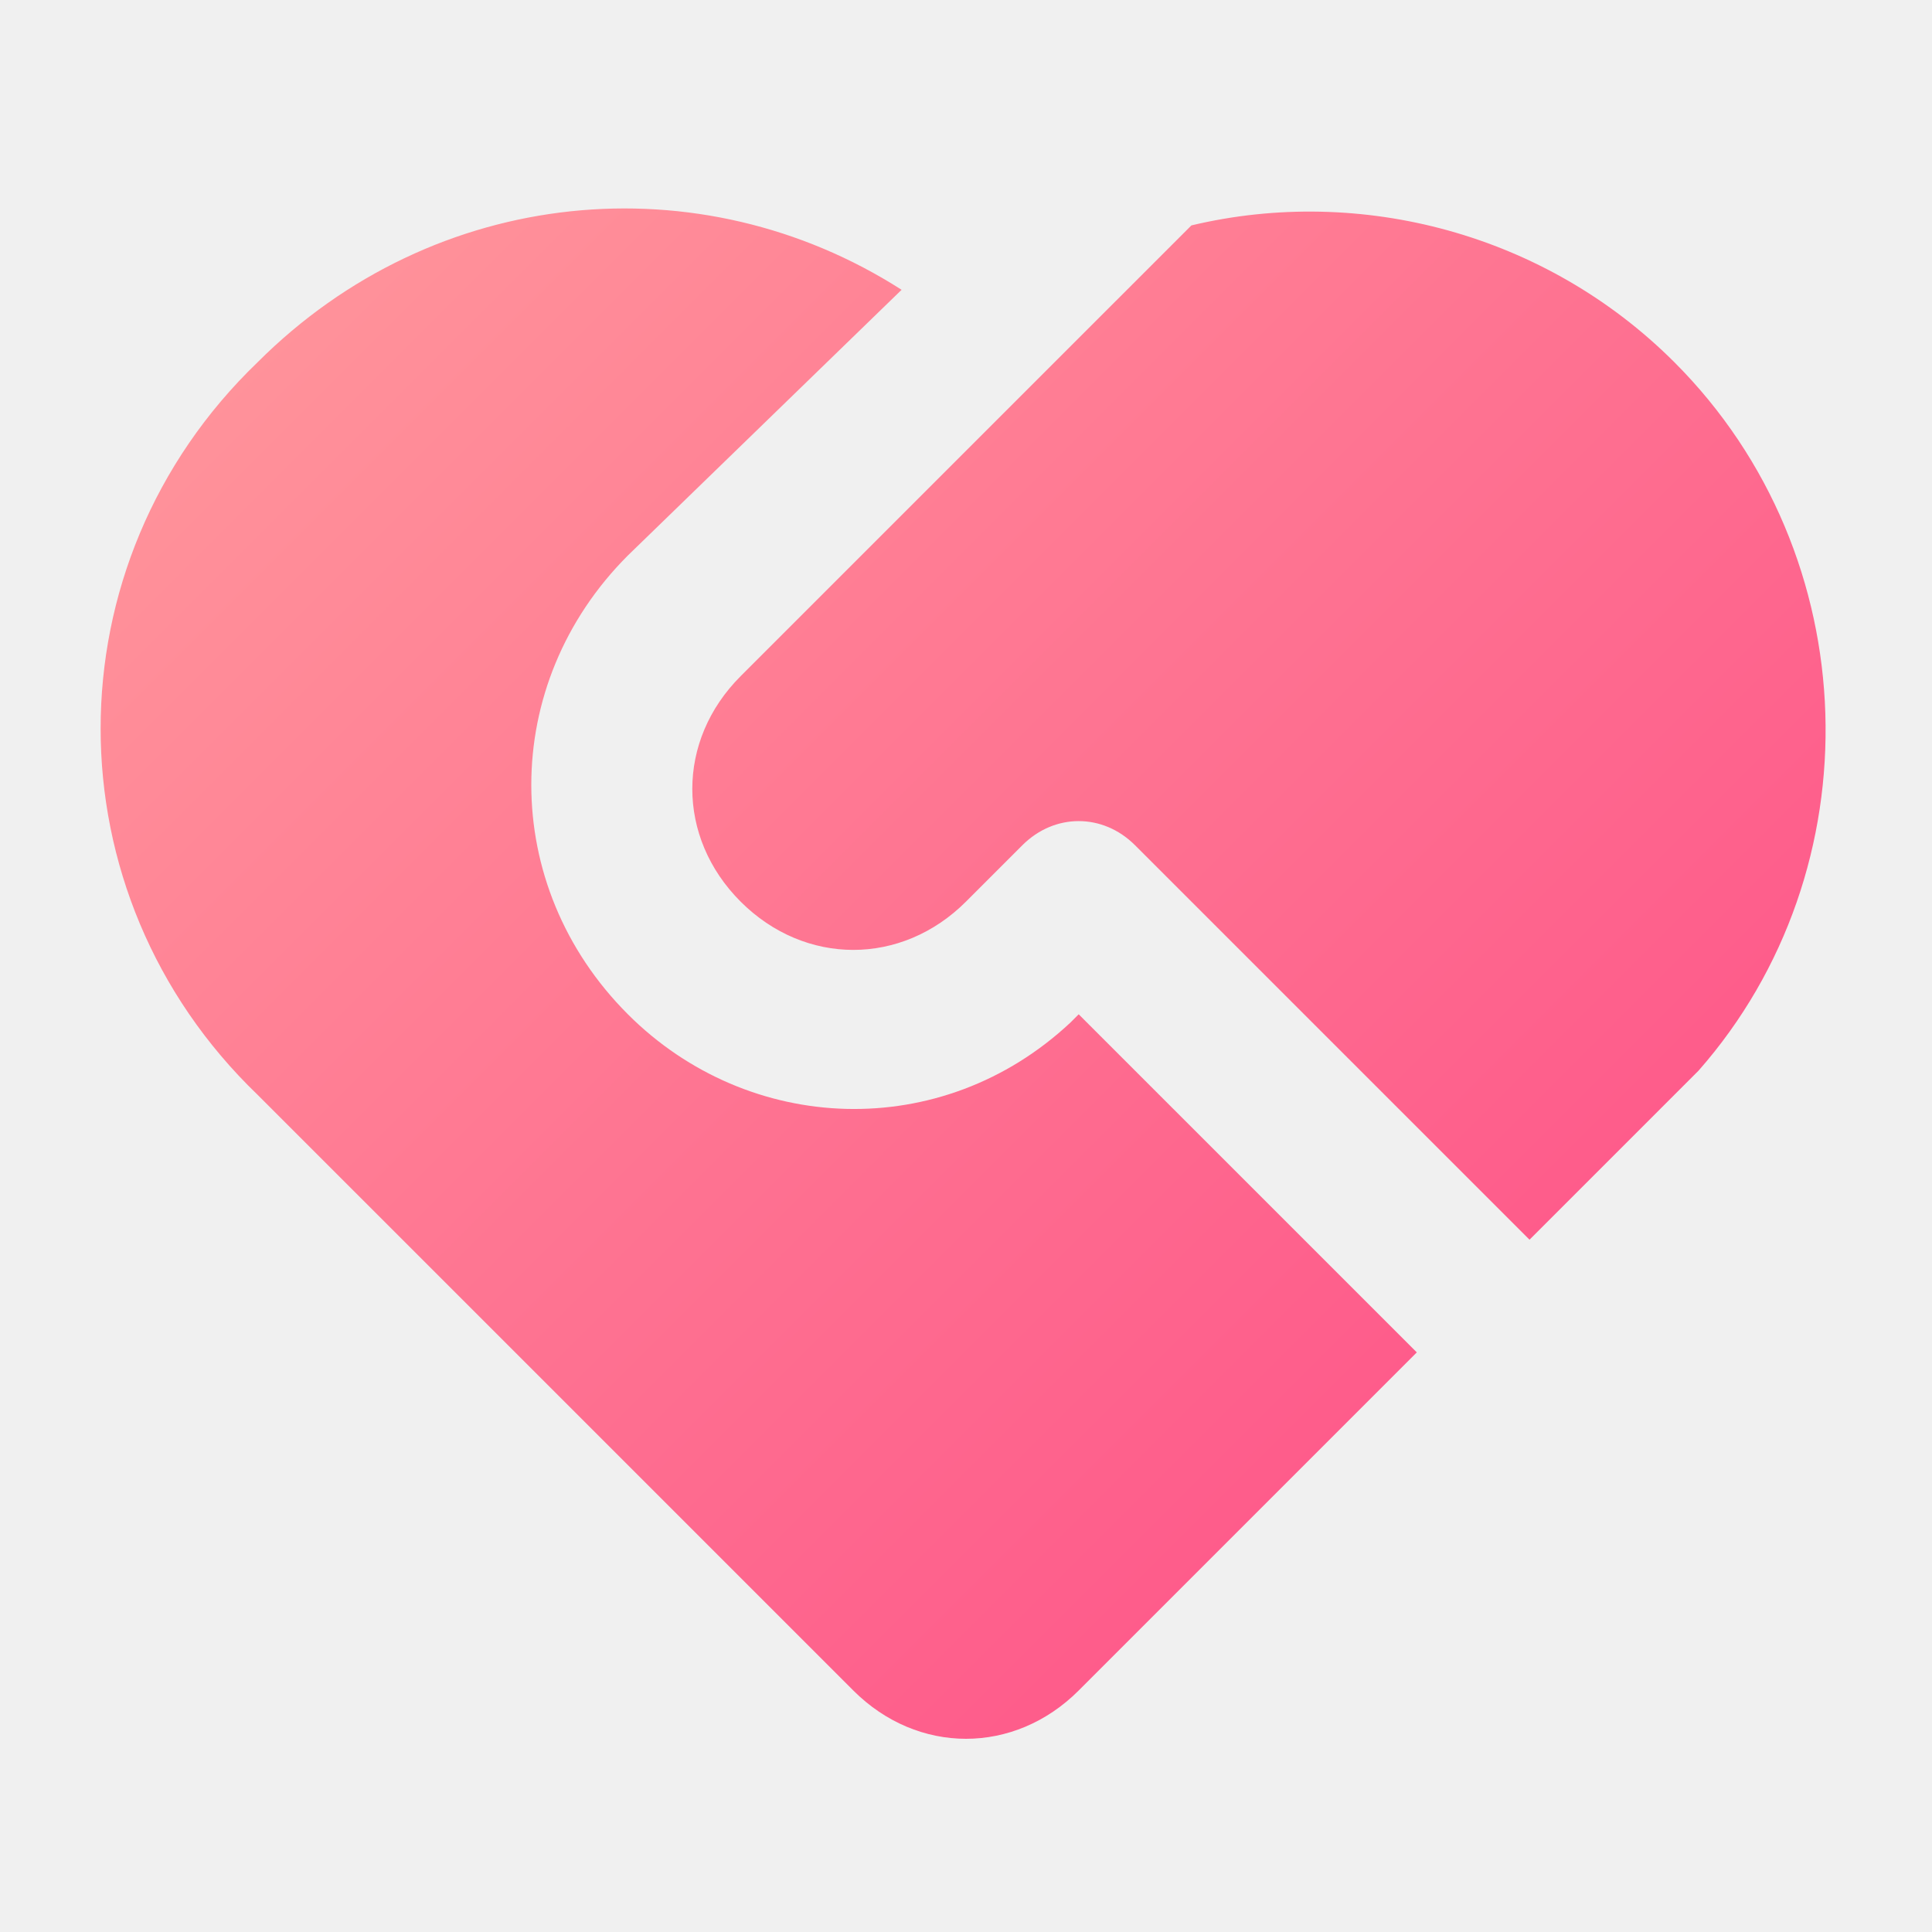
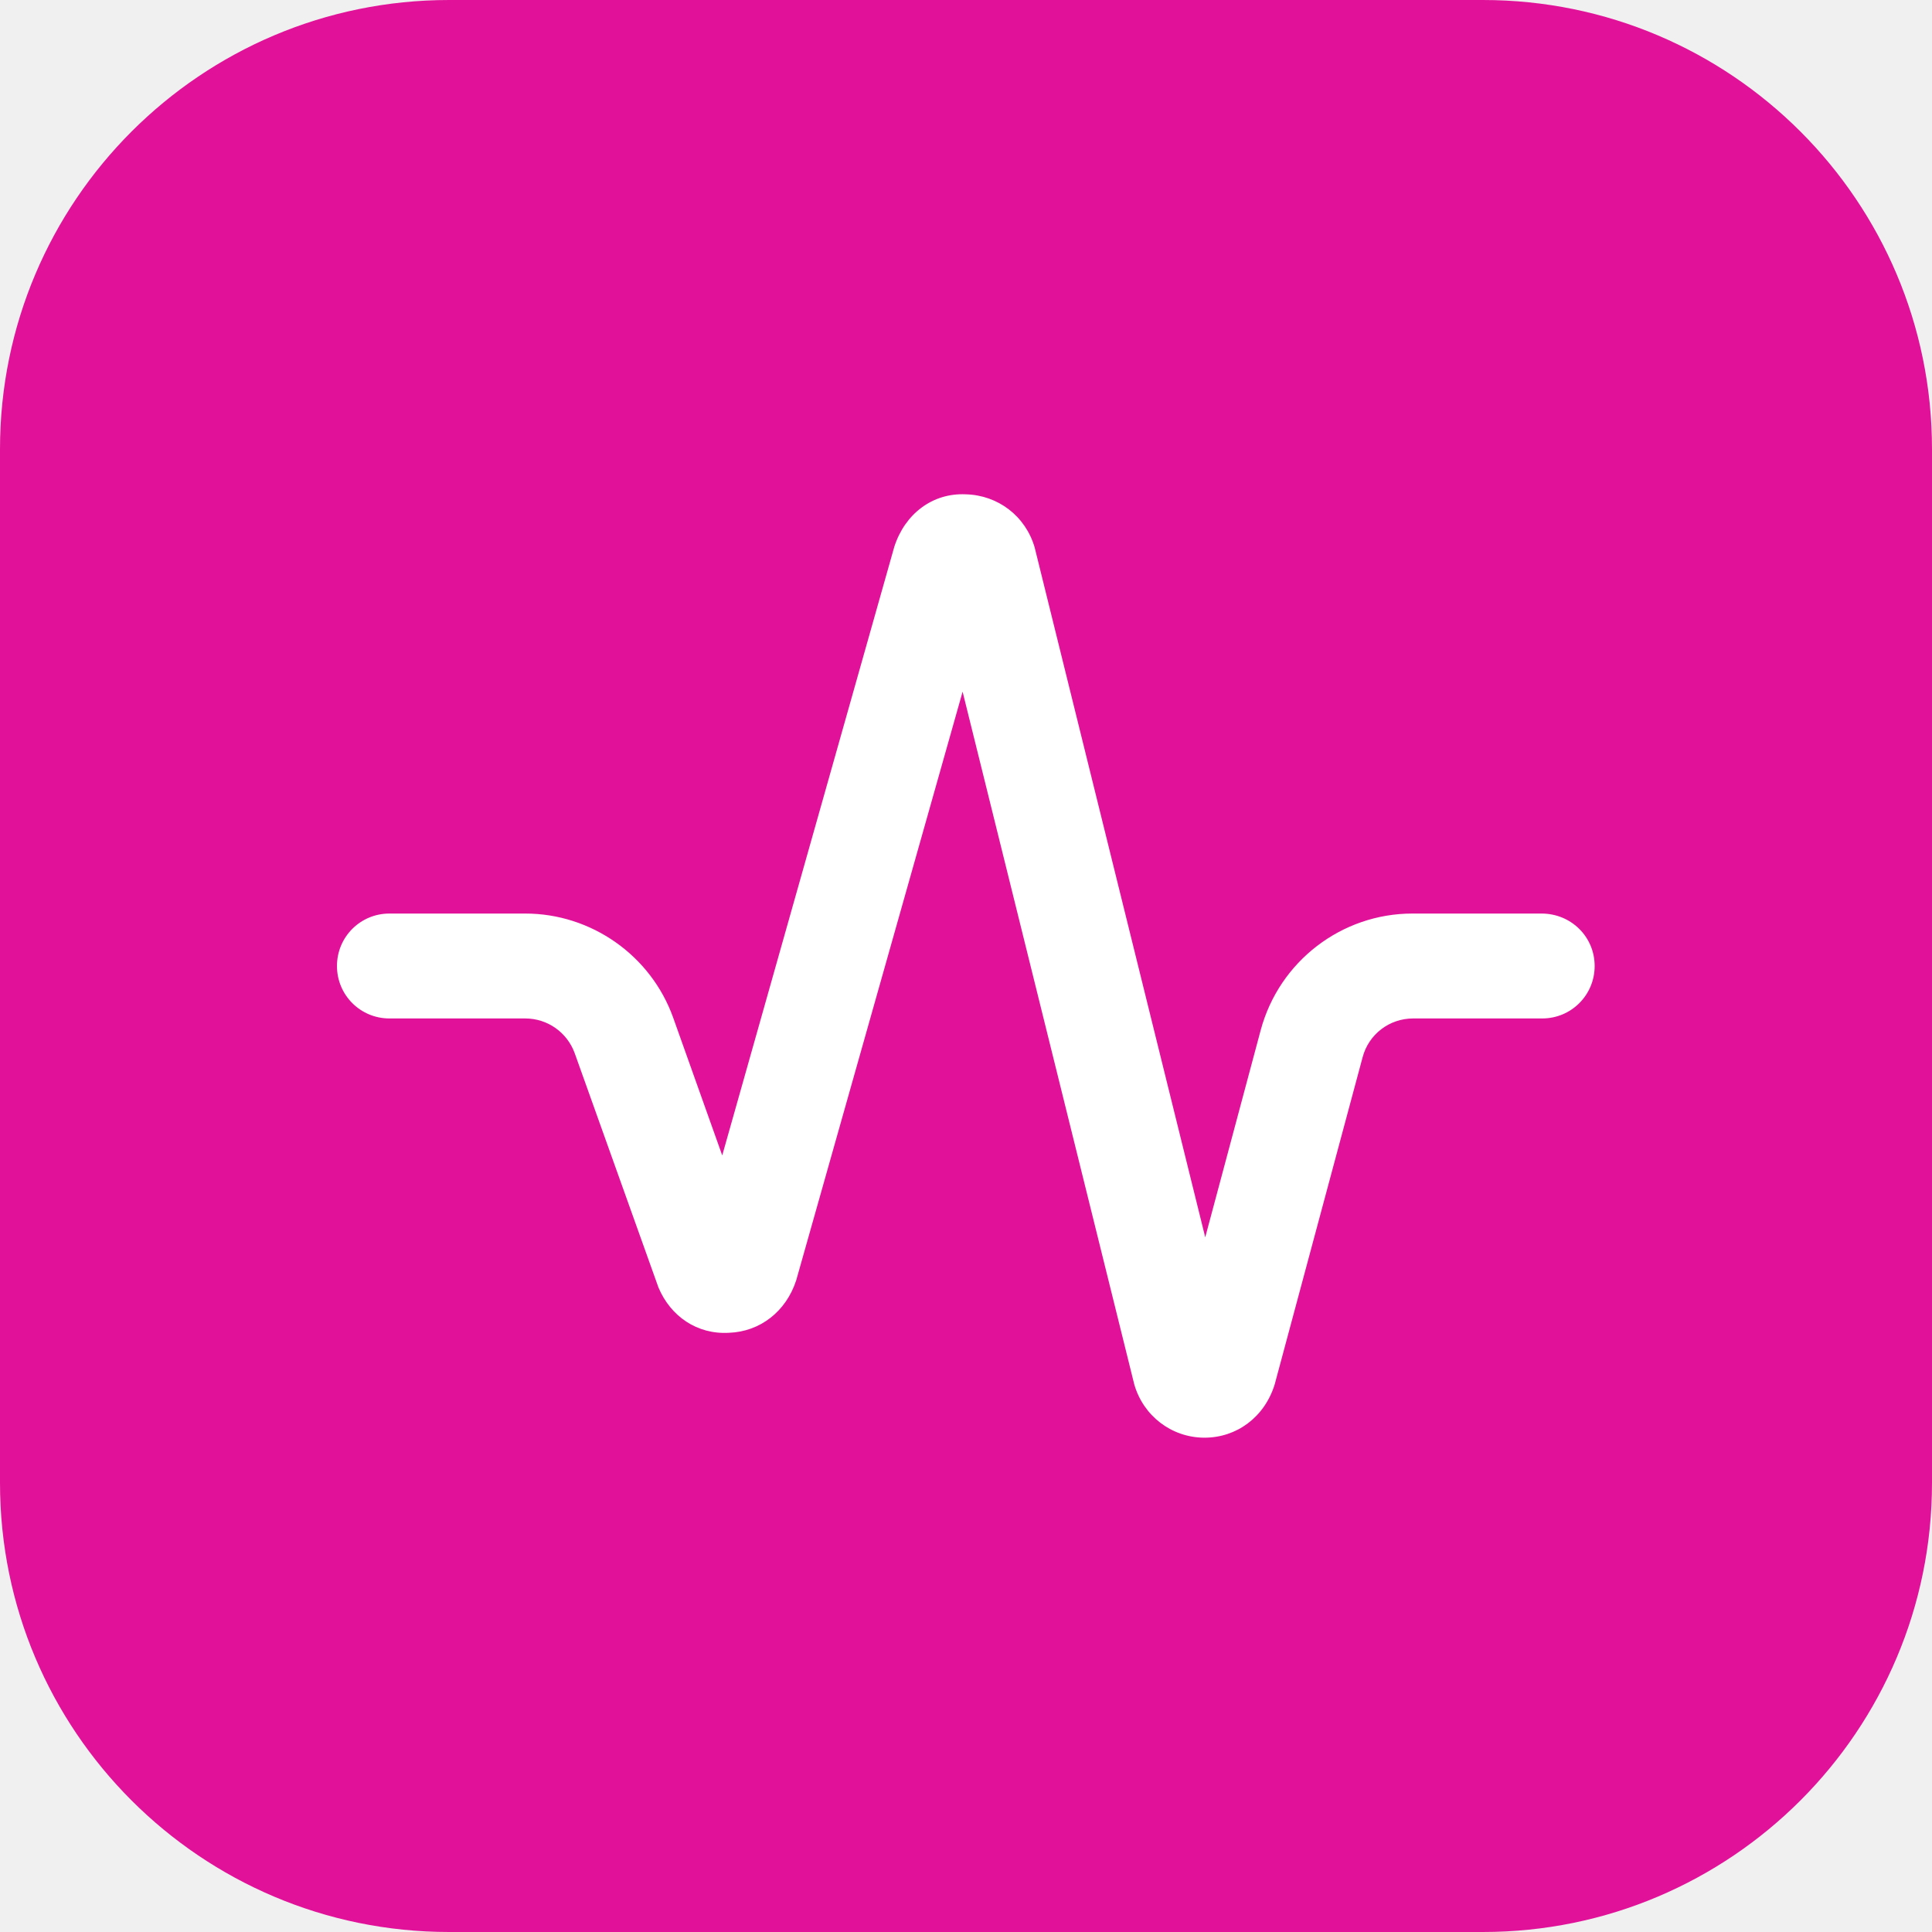
- <svg xmlns="http://www.w3.org/2000/svg" version="1.1" id="Layer_1" x="0px" y="0px" viewBox="0 0 24 24" style="enable-background:new 0 0 24 24;" xml:space="preserve">
+ <svg xmlns="http://www.w3.org/2000/svg" version="1.1" id="Layer_1" x="0px" y="0px" viewBox="0 0 512 512" style="enable-background:new 0 0 512 512;" xml:space="preserve">
  <style type="text/css">
- 	.st0{fill:url(#SVGID_1_);}
+ 	.st0{fill:#E11299;}
+ 	.st1{fill:#FFFFFF;}
</style>
-   <linearGradient id="SVGID_1_" gradientUnits="userSpaceOnUse" x1="5.282" y1="2.348" x2="18.718" y2="15.783">
-     <stop offset="0" style="stop-color:#FF929A" />
-     <stop offset="1" style="stop-color:#FE5C8B" />
-   </linearGradient>
-   <path class="st0" d="M14.1,10.5c-0.4-0.4-1-0.4-1.4,0L12,11.2c-0.8,0.8-2,0.8-2.8,0c-0.8-0.8-0.8-2,0-2.8l5.6-5.6  c2.1-0.5,4.4,0.1,6,1.7c2.4,2.4,2.5,6.3,0.3,8.8l-2.1,2.1L14.1,10.5z M3.2,4.5c2.2-2.2,5.5-2.5,8-0.9L7.8,6.9  c-1.6,1.6-1.6,4.1,0,5.7c1.5,1.5,3.9,1.6,5.5,0.1l0.1-0.1l4.2,4.2l-4.2,4.2c-0.8,0.8-2,0.8-2.8,0l-7.4-7.4C0.6,11.1,0.6,7,3.2,4.5z" />
+   <path class="st0" d="M393,512H119C53.3,512,0,458.7,0,393V119C0,53.3,53.3,0,119,0h274c65.7,0,119,53.3,119,119v274  C512,458.7,458.7,512,393,512z" />
+   <path class="st1" d="M422.6,256c0,7.7-6.2,13.9-13.9,13.9h-34.2c-6.3,0-11.8,4.2-13.4,10.3l-23.3,86.7c-2.7,8.7-10.1,14.1-18.6,14.1  h-0.2c-8.6-0.1-16-5.8-18.4-14.1l-45.5-183.6l-44.1,156c-2.7,8.3-9.6,13.6-17.8,13.9c-8.5,0.5-15.5-4.4-18.7-12l-22.2-62.1  c-2-5.5-7.2-9.2-13.1-9.2h-36c-7.7,0-13.9-6.2-13.9-13.9s6.2-13.9,13.9-13.9h36c17.5,0,33.3,11.1,39.2,27.6l13,36.5l45.6-161.3  c2.8-8.7,10.1-14.3,18.9-13.9c8.6,0.2,15.9,5.8,18.3,14.1l45.2,182.8l14.7-54.9c4.9-18.2,21.4-30.9,40.2-30.9h34.2  C416.4,242.1,422.6,248.3,422.6,256L422.6,256z" />
</svg>
